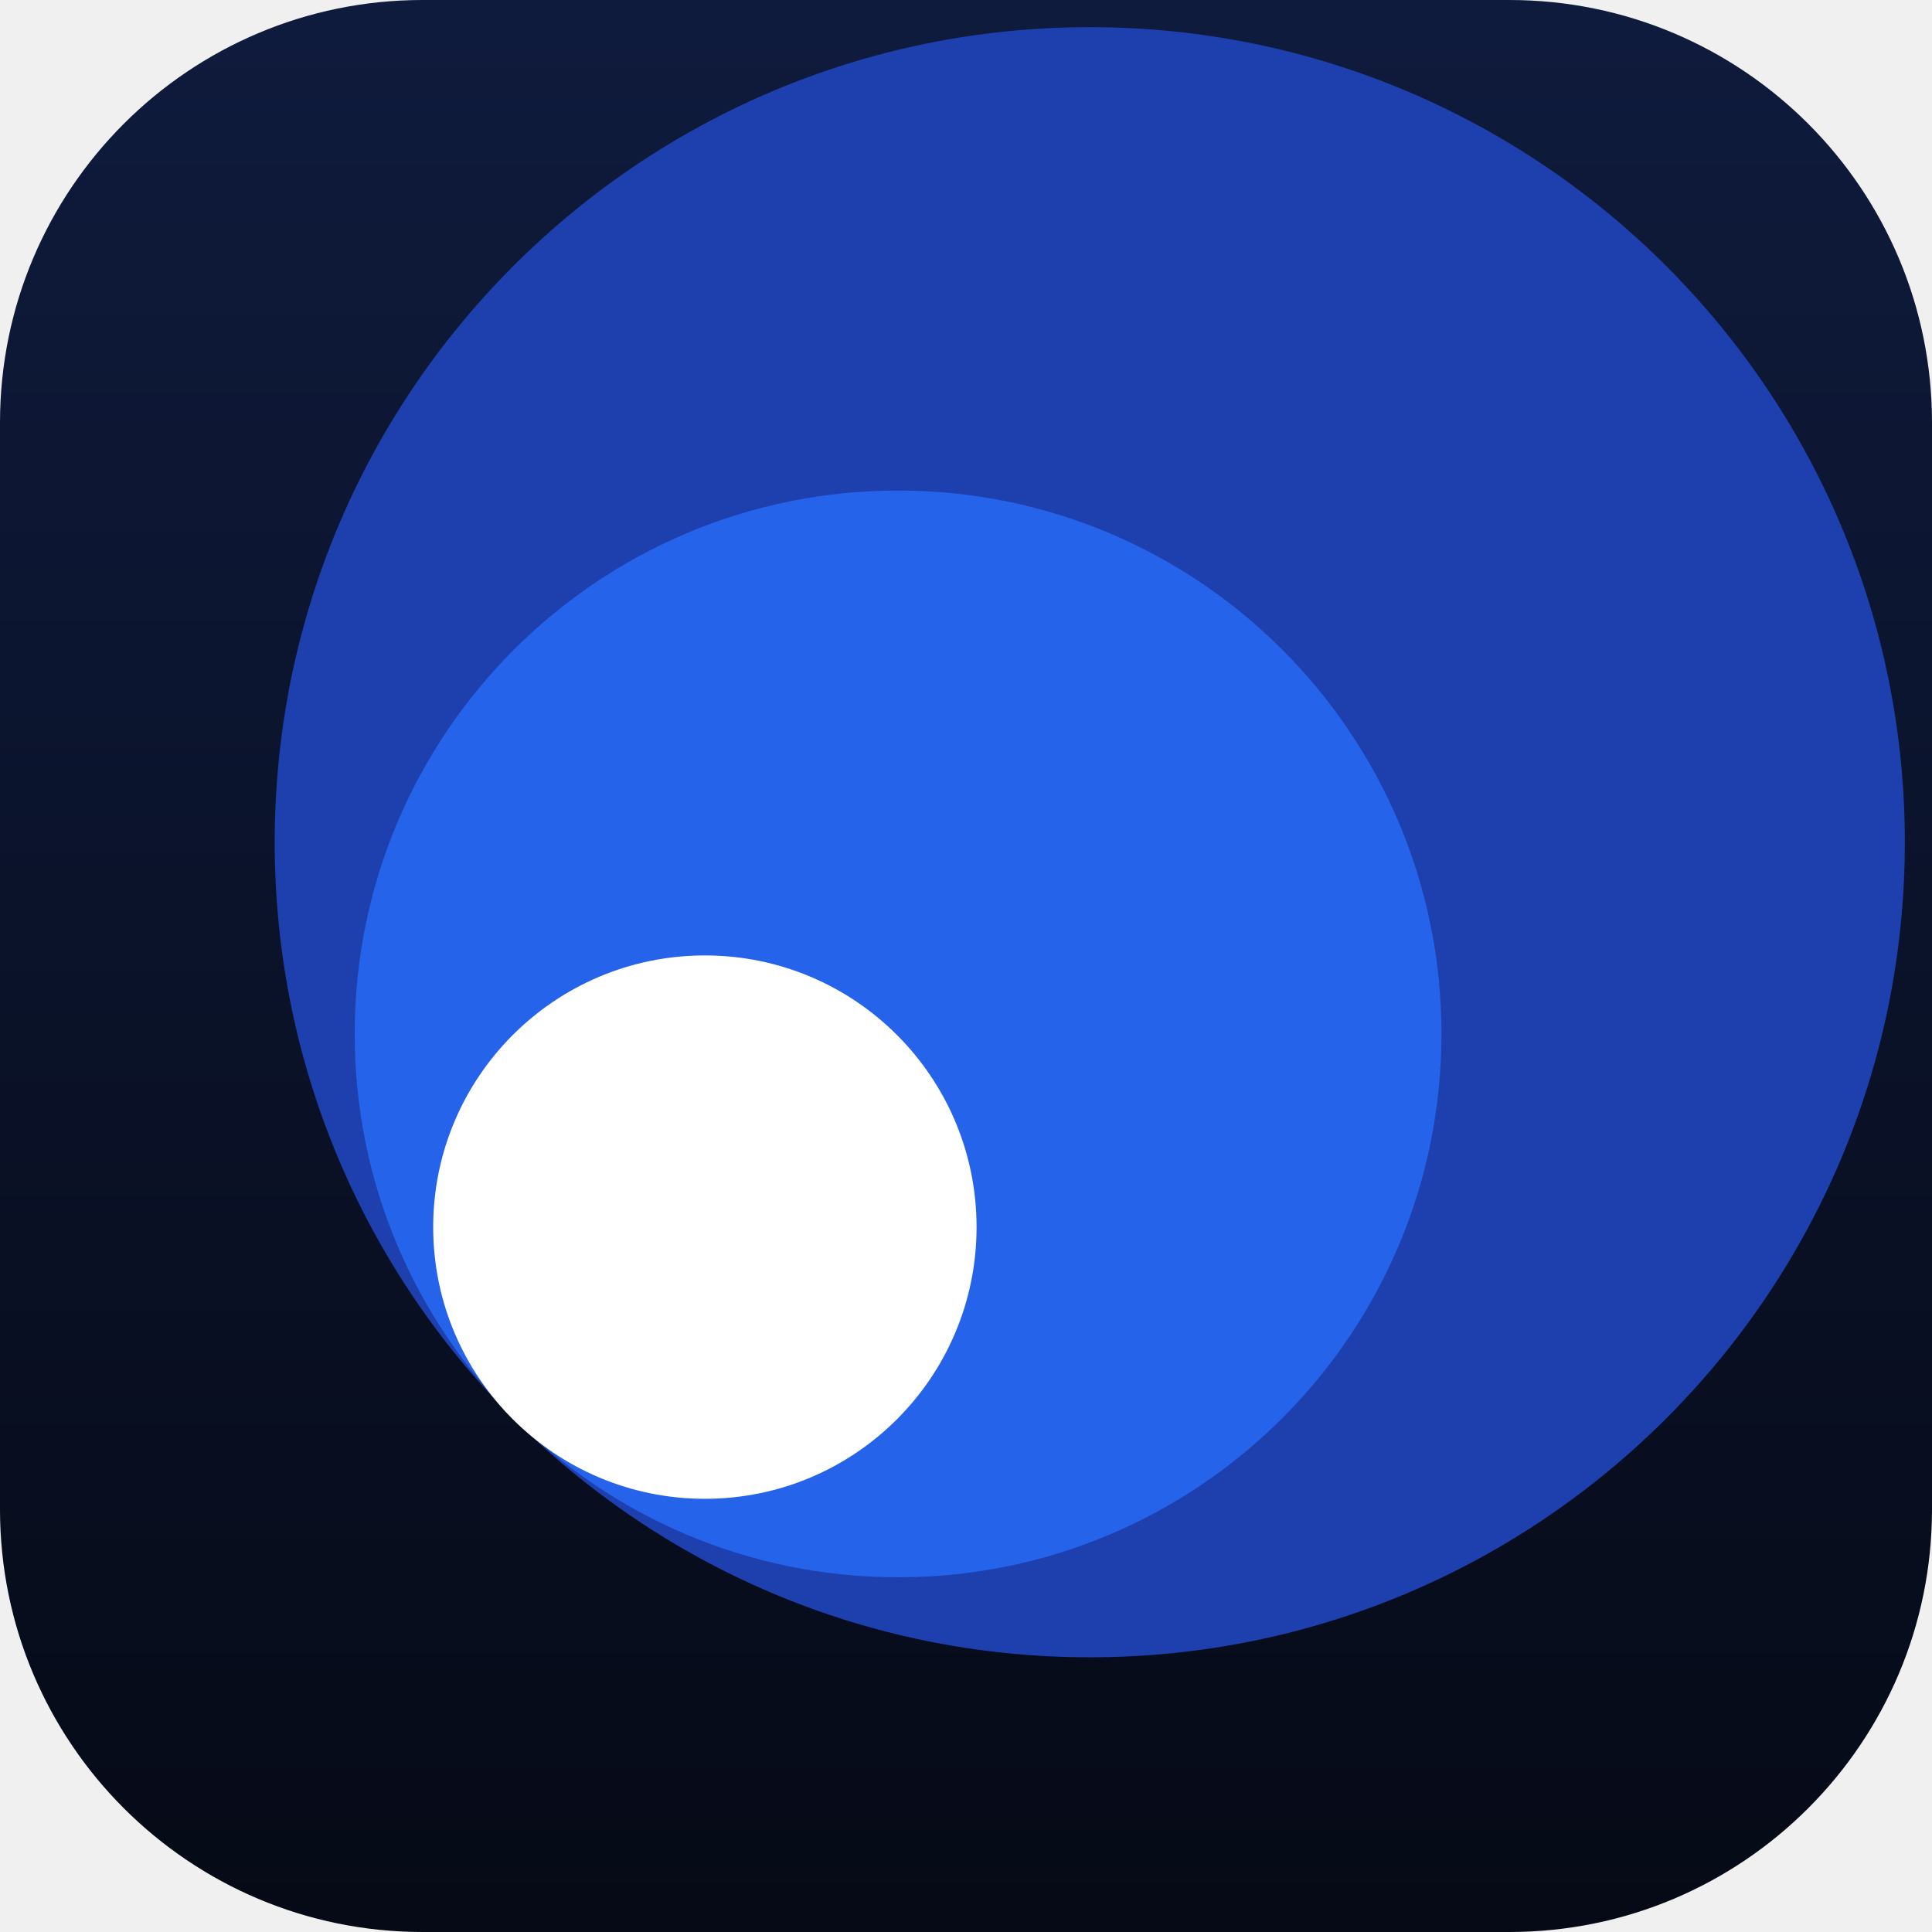
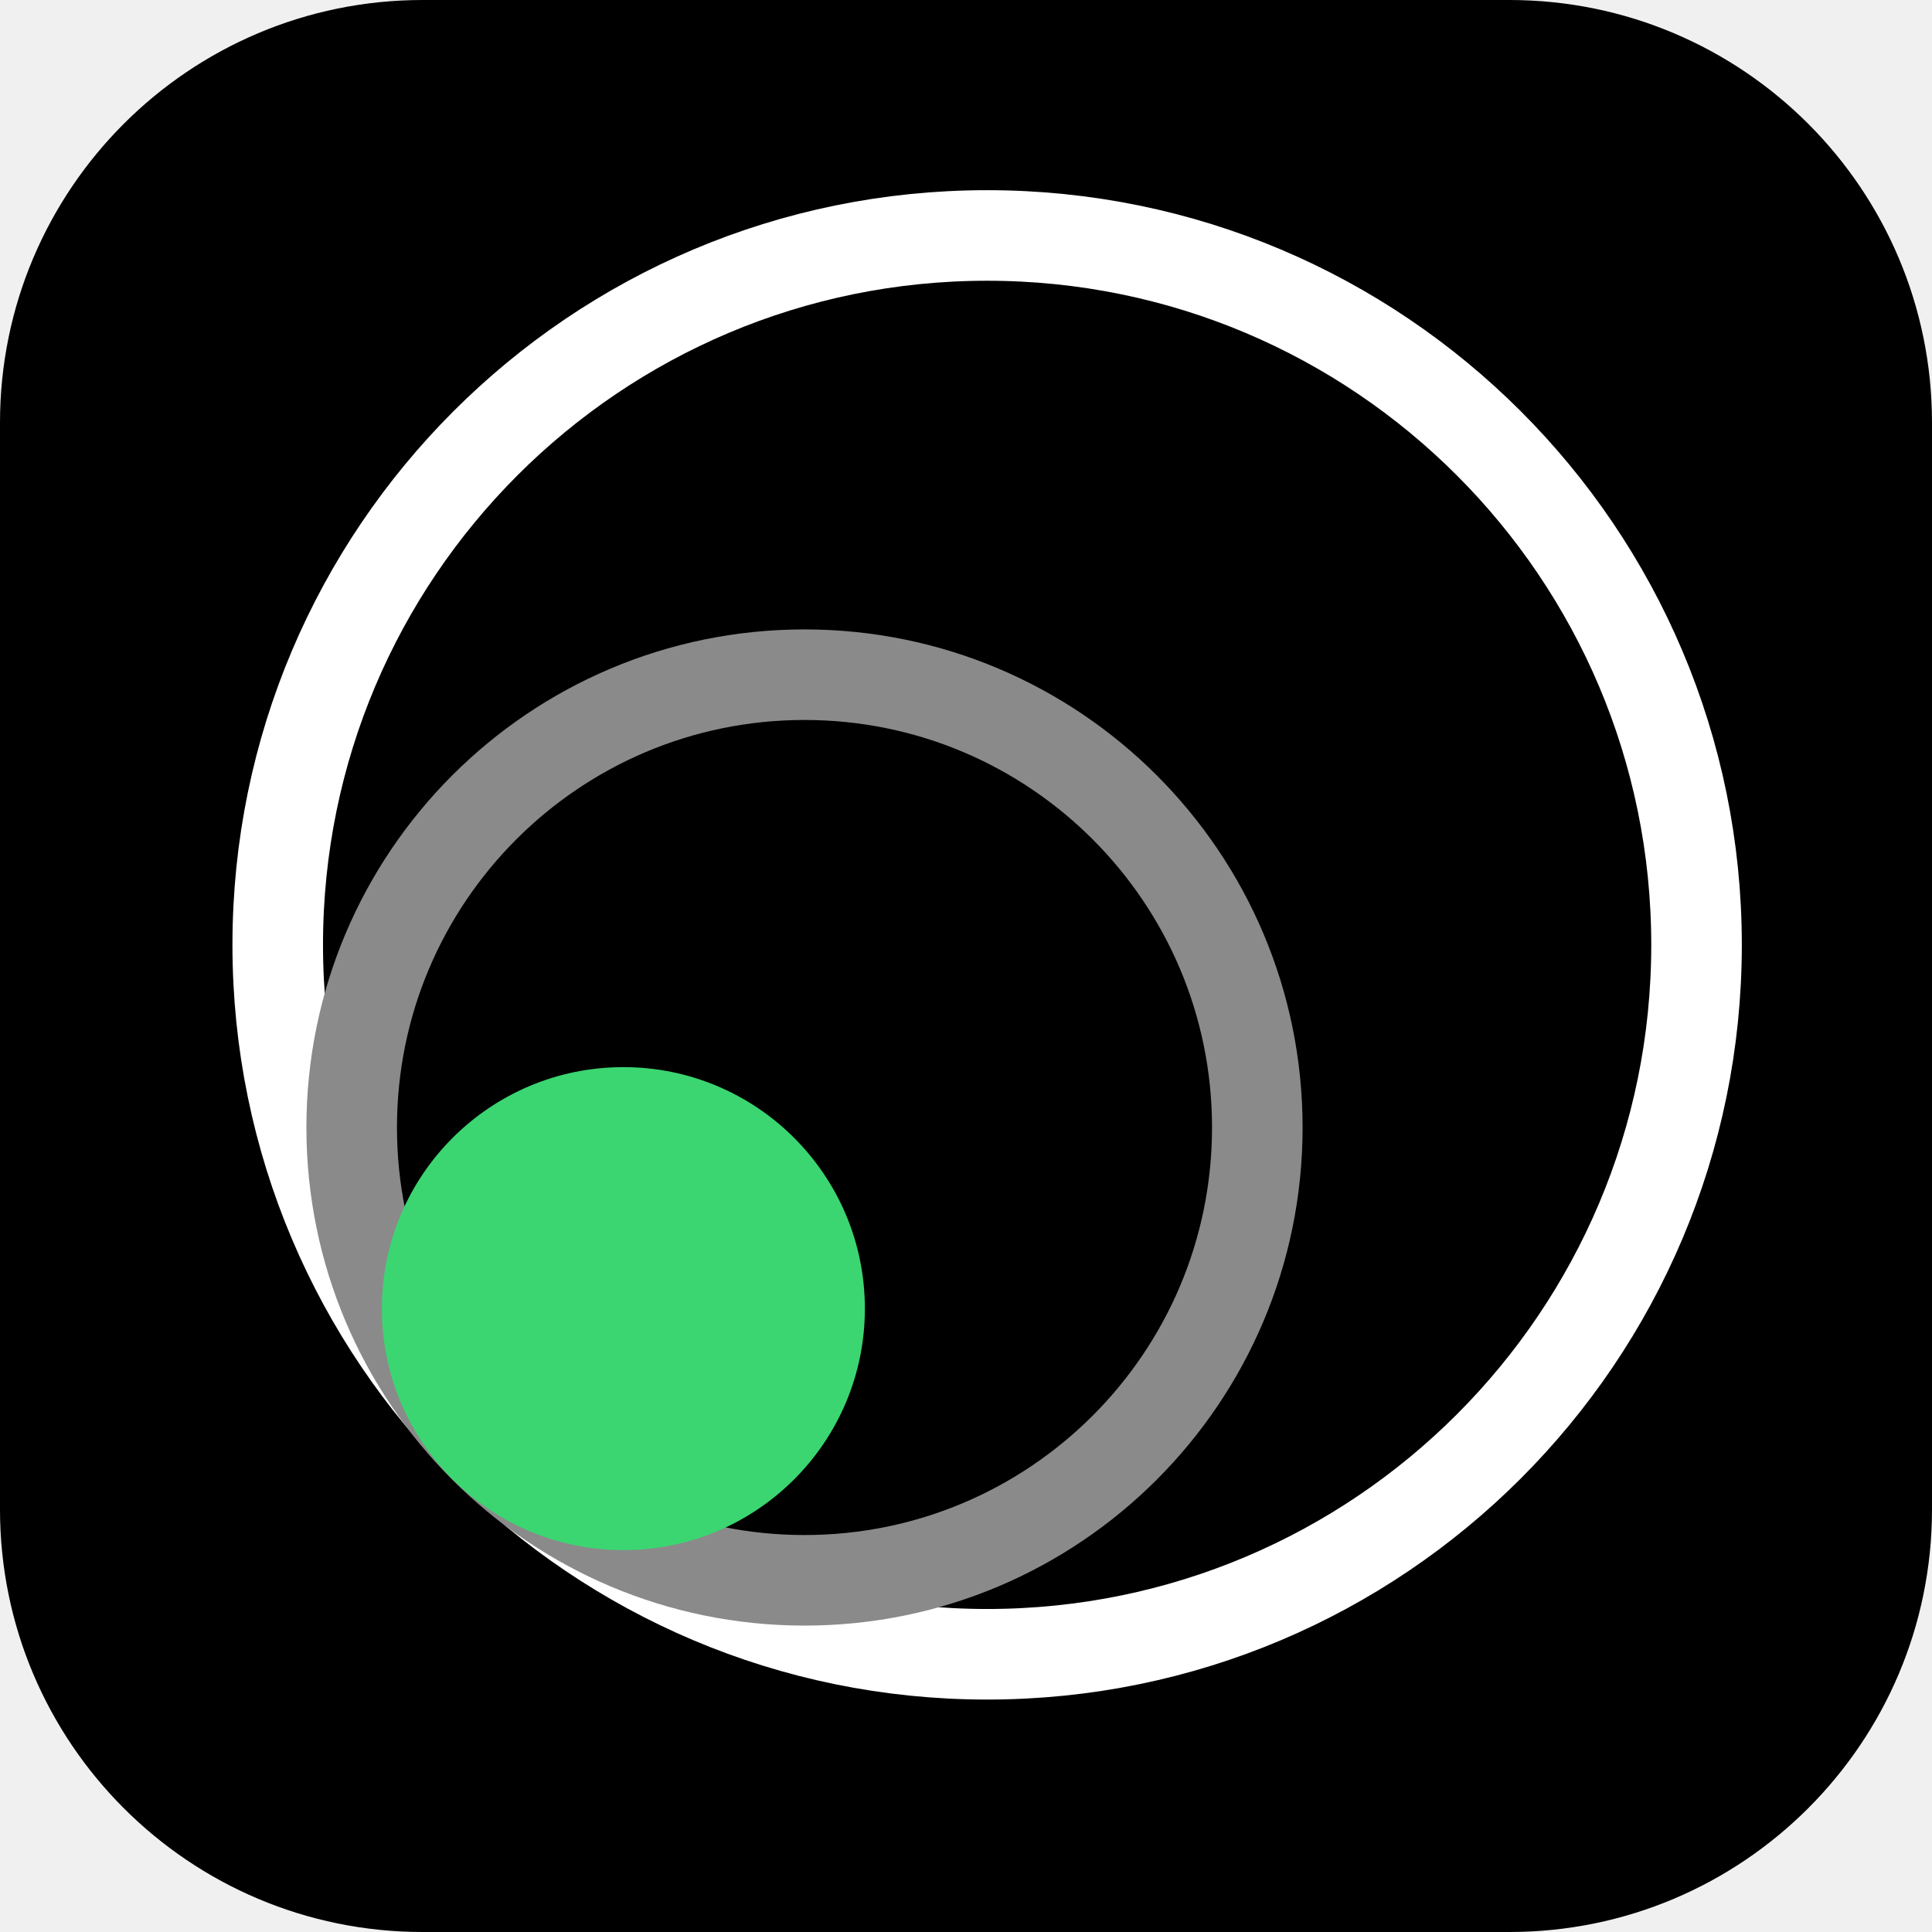
<svg xmlns="http://www.w3.org/2000/svg" viewBox="0 0 128 128" role="img" aria-label="Ripple">
  <defs>
    <linearGradient id="bg" x1="0" y1="0" x2="0" y2="1">
-       <stop offset="0" stop-color="#0F1B3D" />
-       <stop offset="1" stop-color="#060A16" />
+       <stop offset="0" stop-color="#000000" />
+       <stop offset="1" stop-color="#000000" />
    </linearGradient>
  </defs>
  <rect width="128" height="128" rx="28" fill="url(#bg)" />
-   <circle cx="72.2" cy="55.8" r="54" fill="#1E40AF" />
-   <circle cx="59.5" cy="68.5" r="36" fill="#2563EB" />
-   <circle cx="46.7" cy="81.3" r="18" fill="#FFFFFF" />
+   <circle cx="65.4" cy="62.6" r="47.0" fill="none" stroke="#FFFFFF" stroke-width="6" />
+   <circle cx="53.3" cy="74.7" r="30.0" fill="none" stroke="#8A8A8A" stroke-width="6" />
+   <circle cx="41.3" cy="86.7" r="16" fill="#3BD671" />
</svg>
